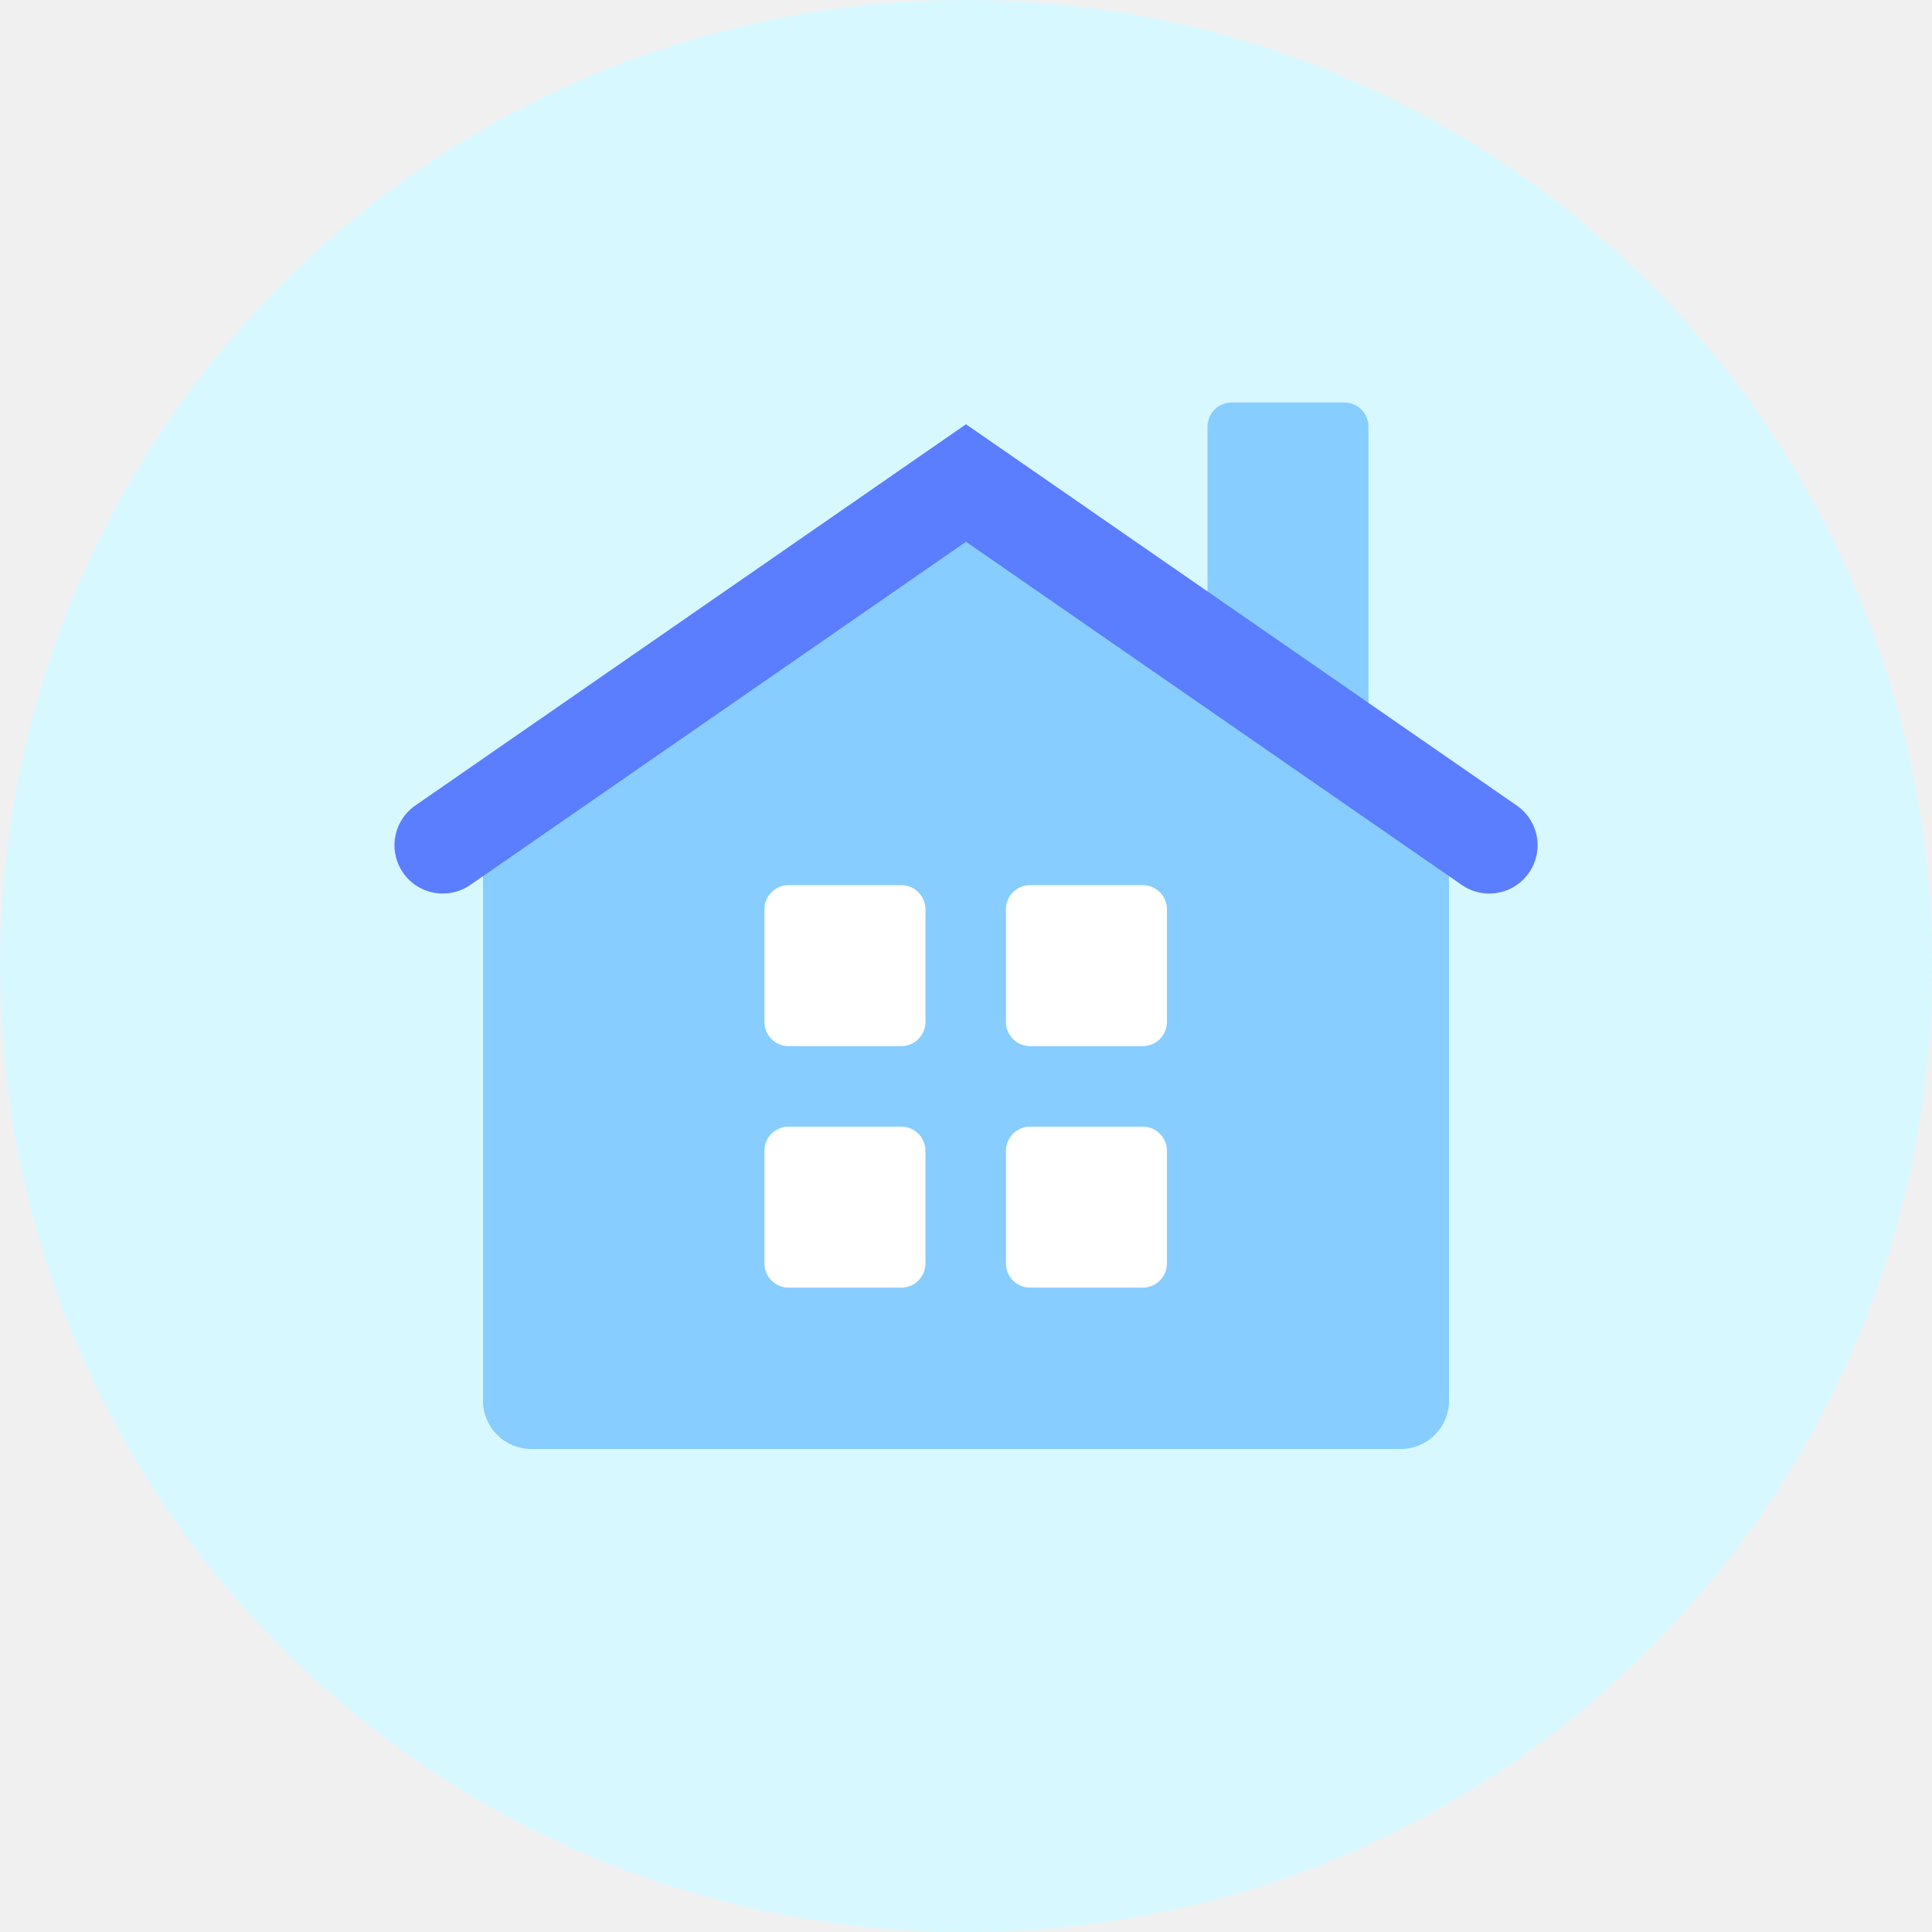
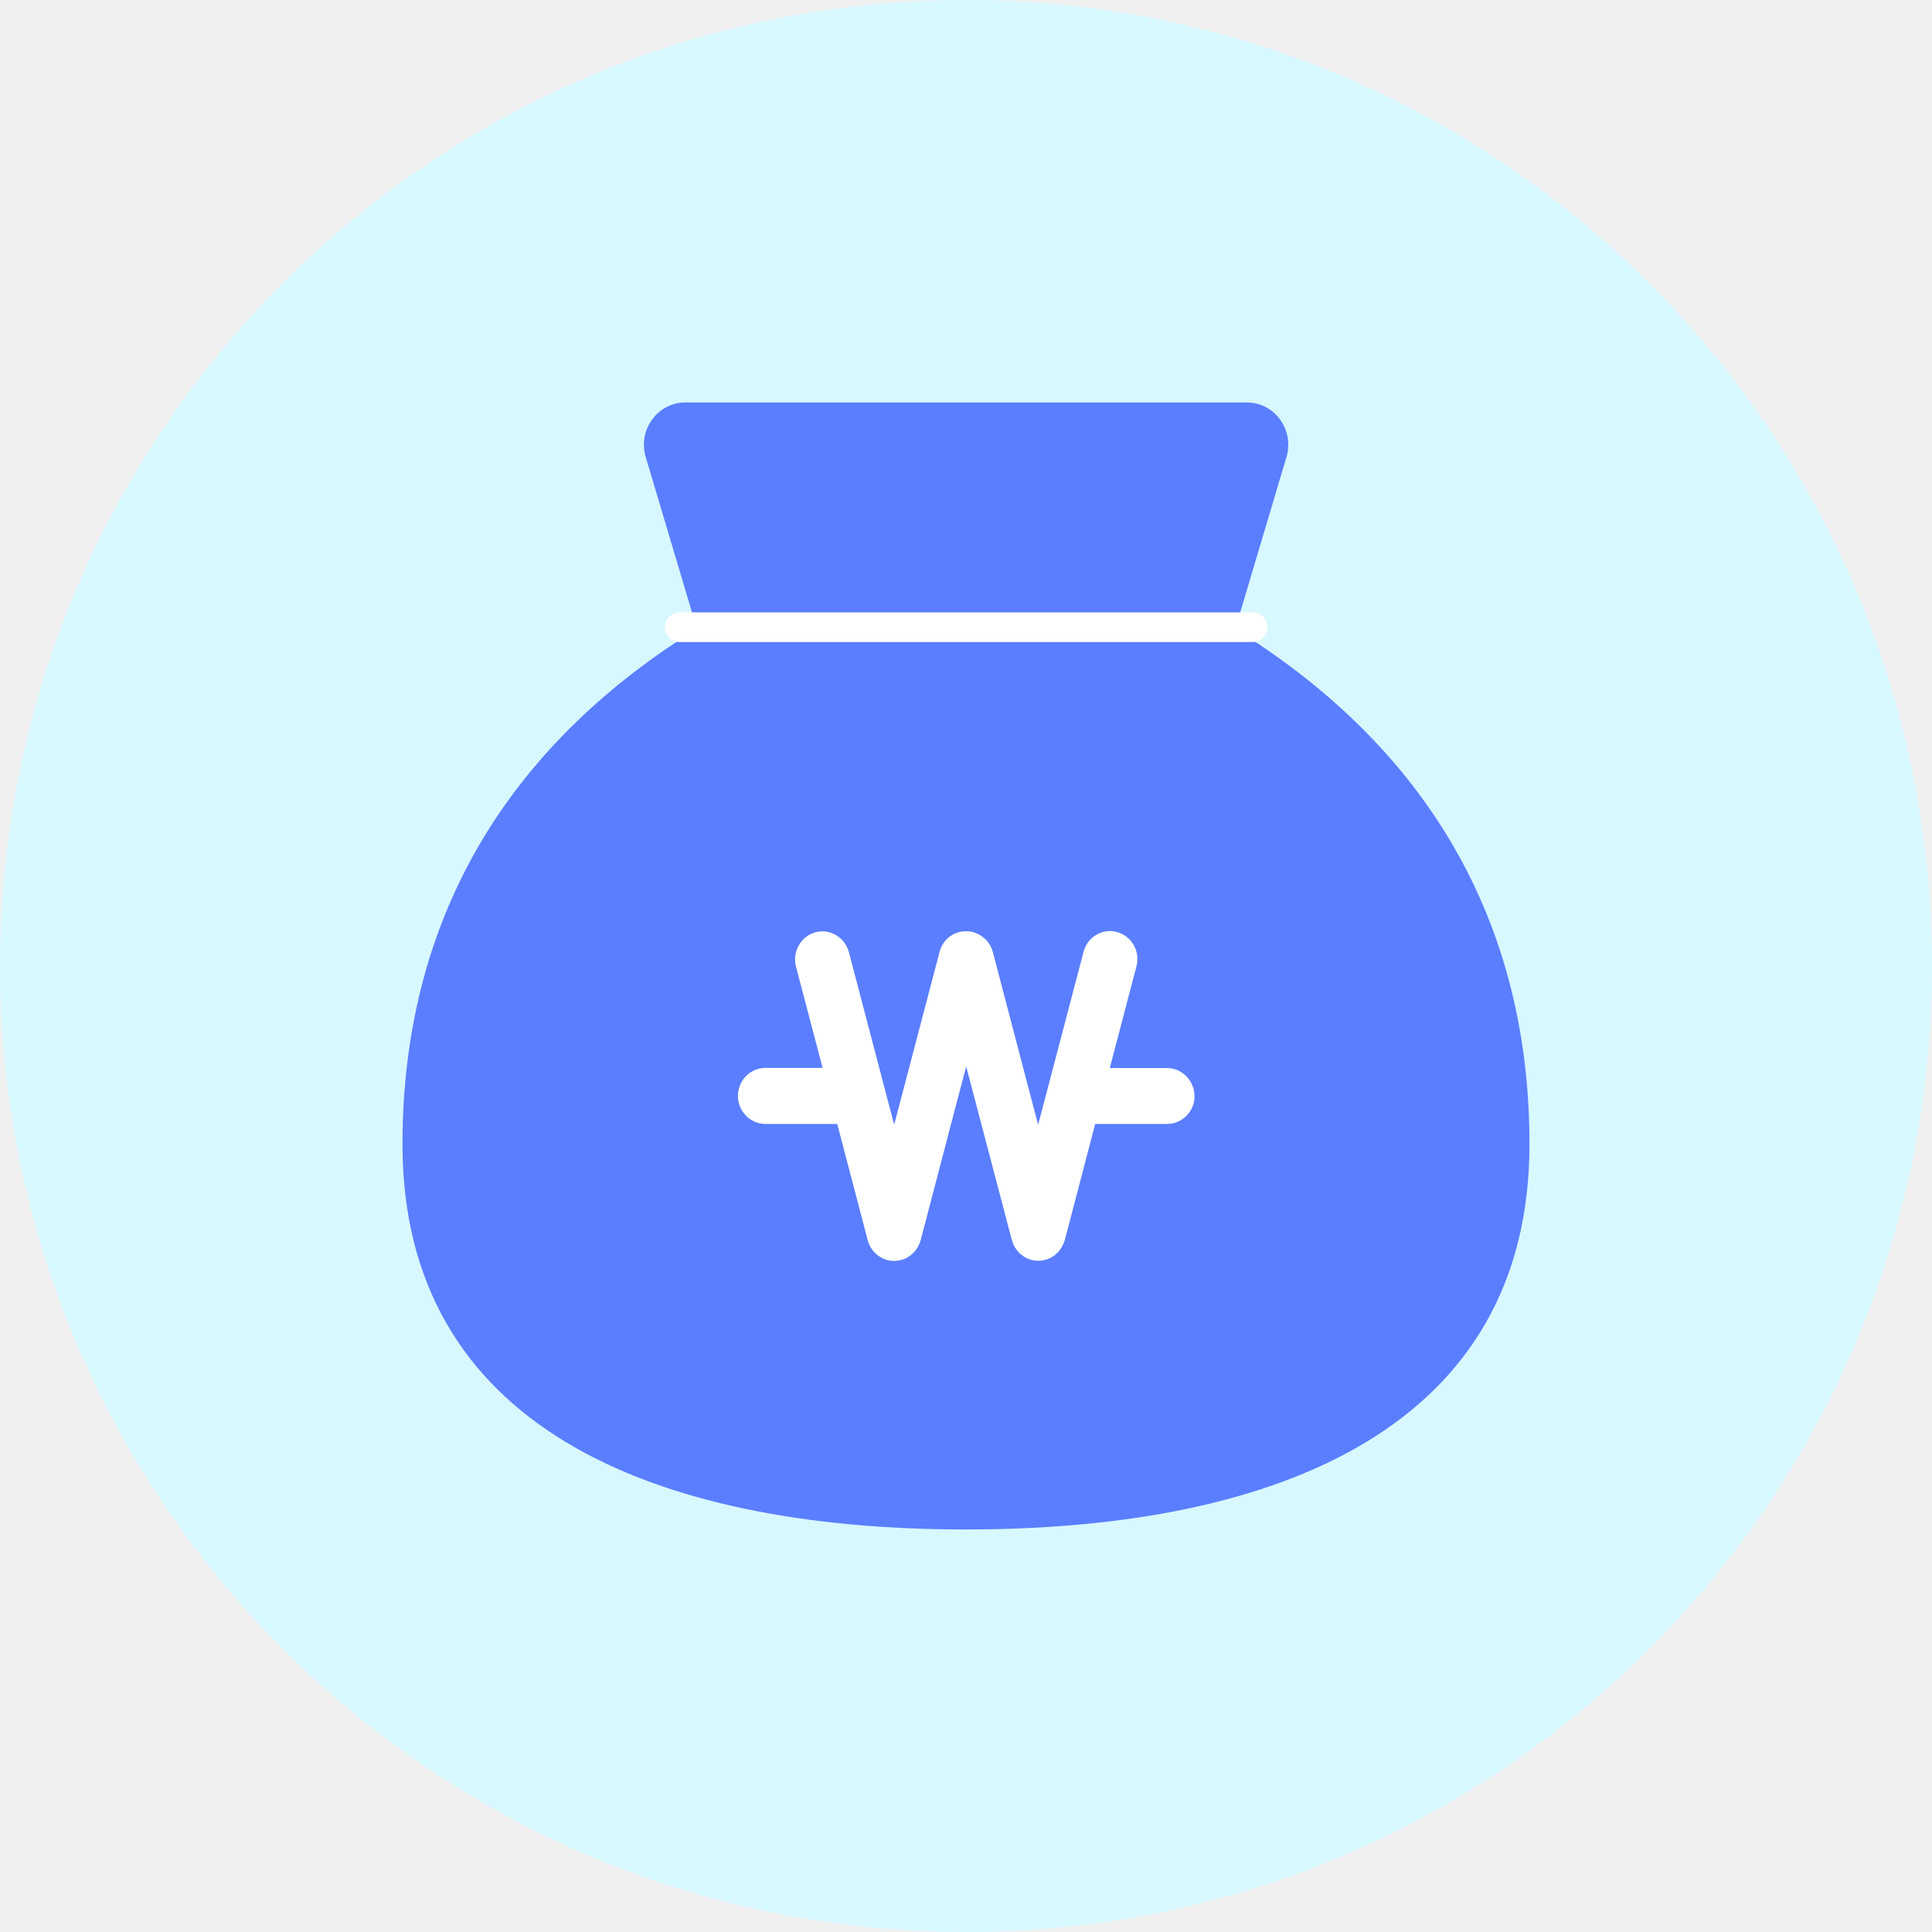
<svg xmlns="http://www.w3.org/2000/svg" width="40" height="40" viewBox="0 0 40 40" fill="none">
  <path d="M20 40C31.046 40 40 31.046 40 20C40 8.954 31.046 0 20 0C8.954 0 0 8.954 0 20C0 31.046 8.954 40 20 40Z" fill="#D8F8FF" />
-   <rect x="25" y="8.333" width="3.333" height="6.667" rx="0.5" fill="#87CDFF" />
-   <path d="M10 17.202C10 16.867 10.167 16.555 10.445 16.37L19.445 10.37C19.781 10.146 20.219 10.146 20.555 10.37L29.555 16.37C29.833 16.555 30 16.867 30 17.202V29C30 29.552 29.552 30 29 30H11C10.448 30 10 29.552 10 29V17.202Z" fill="#87CDFF" />
-   <path d="M9.167 17.5L20 10L30.834 17.5" stroke="#5A7EFF" stroke-width="2" stroke-linecap="round" />
-   <rect x="15.827" y="18.326" width="3.333" height="3.333" rx="0.5" fill="white" />
-   <rect x="15.827" y="23.326" width="3.333" height="3.333" rx="0.5" fill="white" />
-   <rect x="20.827" y="18.326" width="3.333" height="3.333" rx="0.5" fill="white" />
-   <rect x="20.827" y="23.326" width="3.333" height="3.333" rx="0.5" fill="white" />
+   <path d="M25.54 12.998H25.582L26.635 9.463C26.802 8.902 26.391 8.333 25.816 8.333H14.189C13.613 8.333 13.202 8.902 13.369 9.463L14.422 12.998H14.465C10.733 15.293 8.333 18.779 8.333 23.69C8.333 29.485 13.438 31.666 20 31.666C26.561 31.666 31.666 29.485 31.666 23.69C31.666 18.779 29.266 15.296 25.535 12.998H25.54Z" fill="#5A7EFF" />
+   <path d="M24.733 22.69C24.733 22.85 24.669 22.996 24.566 23.099C24.463 23.205 24.322 23.27 24.166 23.27H22.675L22.047 25.669C22.047 25.669 22.039 25.685 22.039 25.693C22.033 25.712 22.025 25.731 22.017 25.747C22.012 25.761 22.004 25.777 21.999 25.791C21.985 25.815 21.97 25.837 21.956 25.861C21.954 25.866 21.948 25.875 21.943 25.88C21.869 25.975 21.768 26.051 21.643 26.083C21.344 26.167 21.031 25.983 20.949 25.674L20.317 23.27L20.012 22.11L20.004 22.083L19.996 22.11L19.691 23.27L19.063 25.671C19.063 25.671 19.055 25.688 19.055 25.696C19.05 25.715 19.042 25.734 19.034 25.75C19.026 25.766 19.02 25.78 19.015 25.793C19.002 25.818 18.989 25.839 18.973 25.864C18.97 25.869 18.965 25.877 18.959 25.883C18.885 25.977 18.784 26.053 18.66 26.086C18.36 26.17 18.047 25.986 17.965 25.677L17.334 23.27H15.846C15.536 23.27 15.278 23.01 15.278 22.69C15.278 22.37 15.533 22.11 15.846 22.11H17.031L16.48 20.012C16.4 19.703 16.581 19.386 16.88 19.302C17.183 19.221 17.493 19.405 17.575 19.711L18.204 22.11L18.509 23.27V23.286L18.517 23.27L18.822 22.11L19.453 19.706C19.527 19.421 19.797 19.245 20.076 19.286C20.084 19.286 20.092 19.286 20.1 19.288C20.116 19.291 20.132 19.291 20.148 19.297C20.158 19.299 20.166 19.305 20.174 19.307C20.193 19.316 20.209 19.321 20.227 19.329C20.24 19.334 20.256 19.34 20.267 19.348C20.405 19.421 20.514 19.546 20.556 19.711L21.185 22.113L21.49 23.273V23.286L21.497 23.273L21.802 22.113L22.434 19.706C22.513 19.399 22.826 19.212 23.129 19.297C23.431 19.381 23.611 19.7 23.529 20.007L22.977 22.113H24.163C24.473 22.113 24.73 22.373 24.73 22.693L24.733 22.69Z" fill="white" />
+   <path d="M25.936 12.678H14.068C13.901 12.678 13.766 12.816 13.766 12.985C13.766 13.155 13.901 13.293 14.068 13.293H25.936C26.103 13.293 26.238 13.155 26.238 12.985C26.238 12.816 26.103 12.678 25.936 12.678Z" fill="white" />
</svg>
